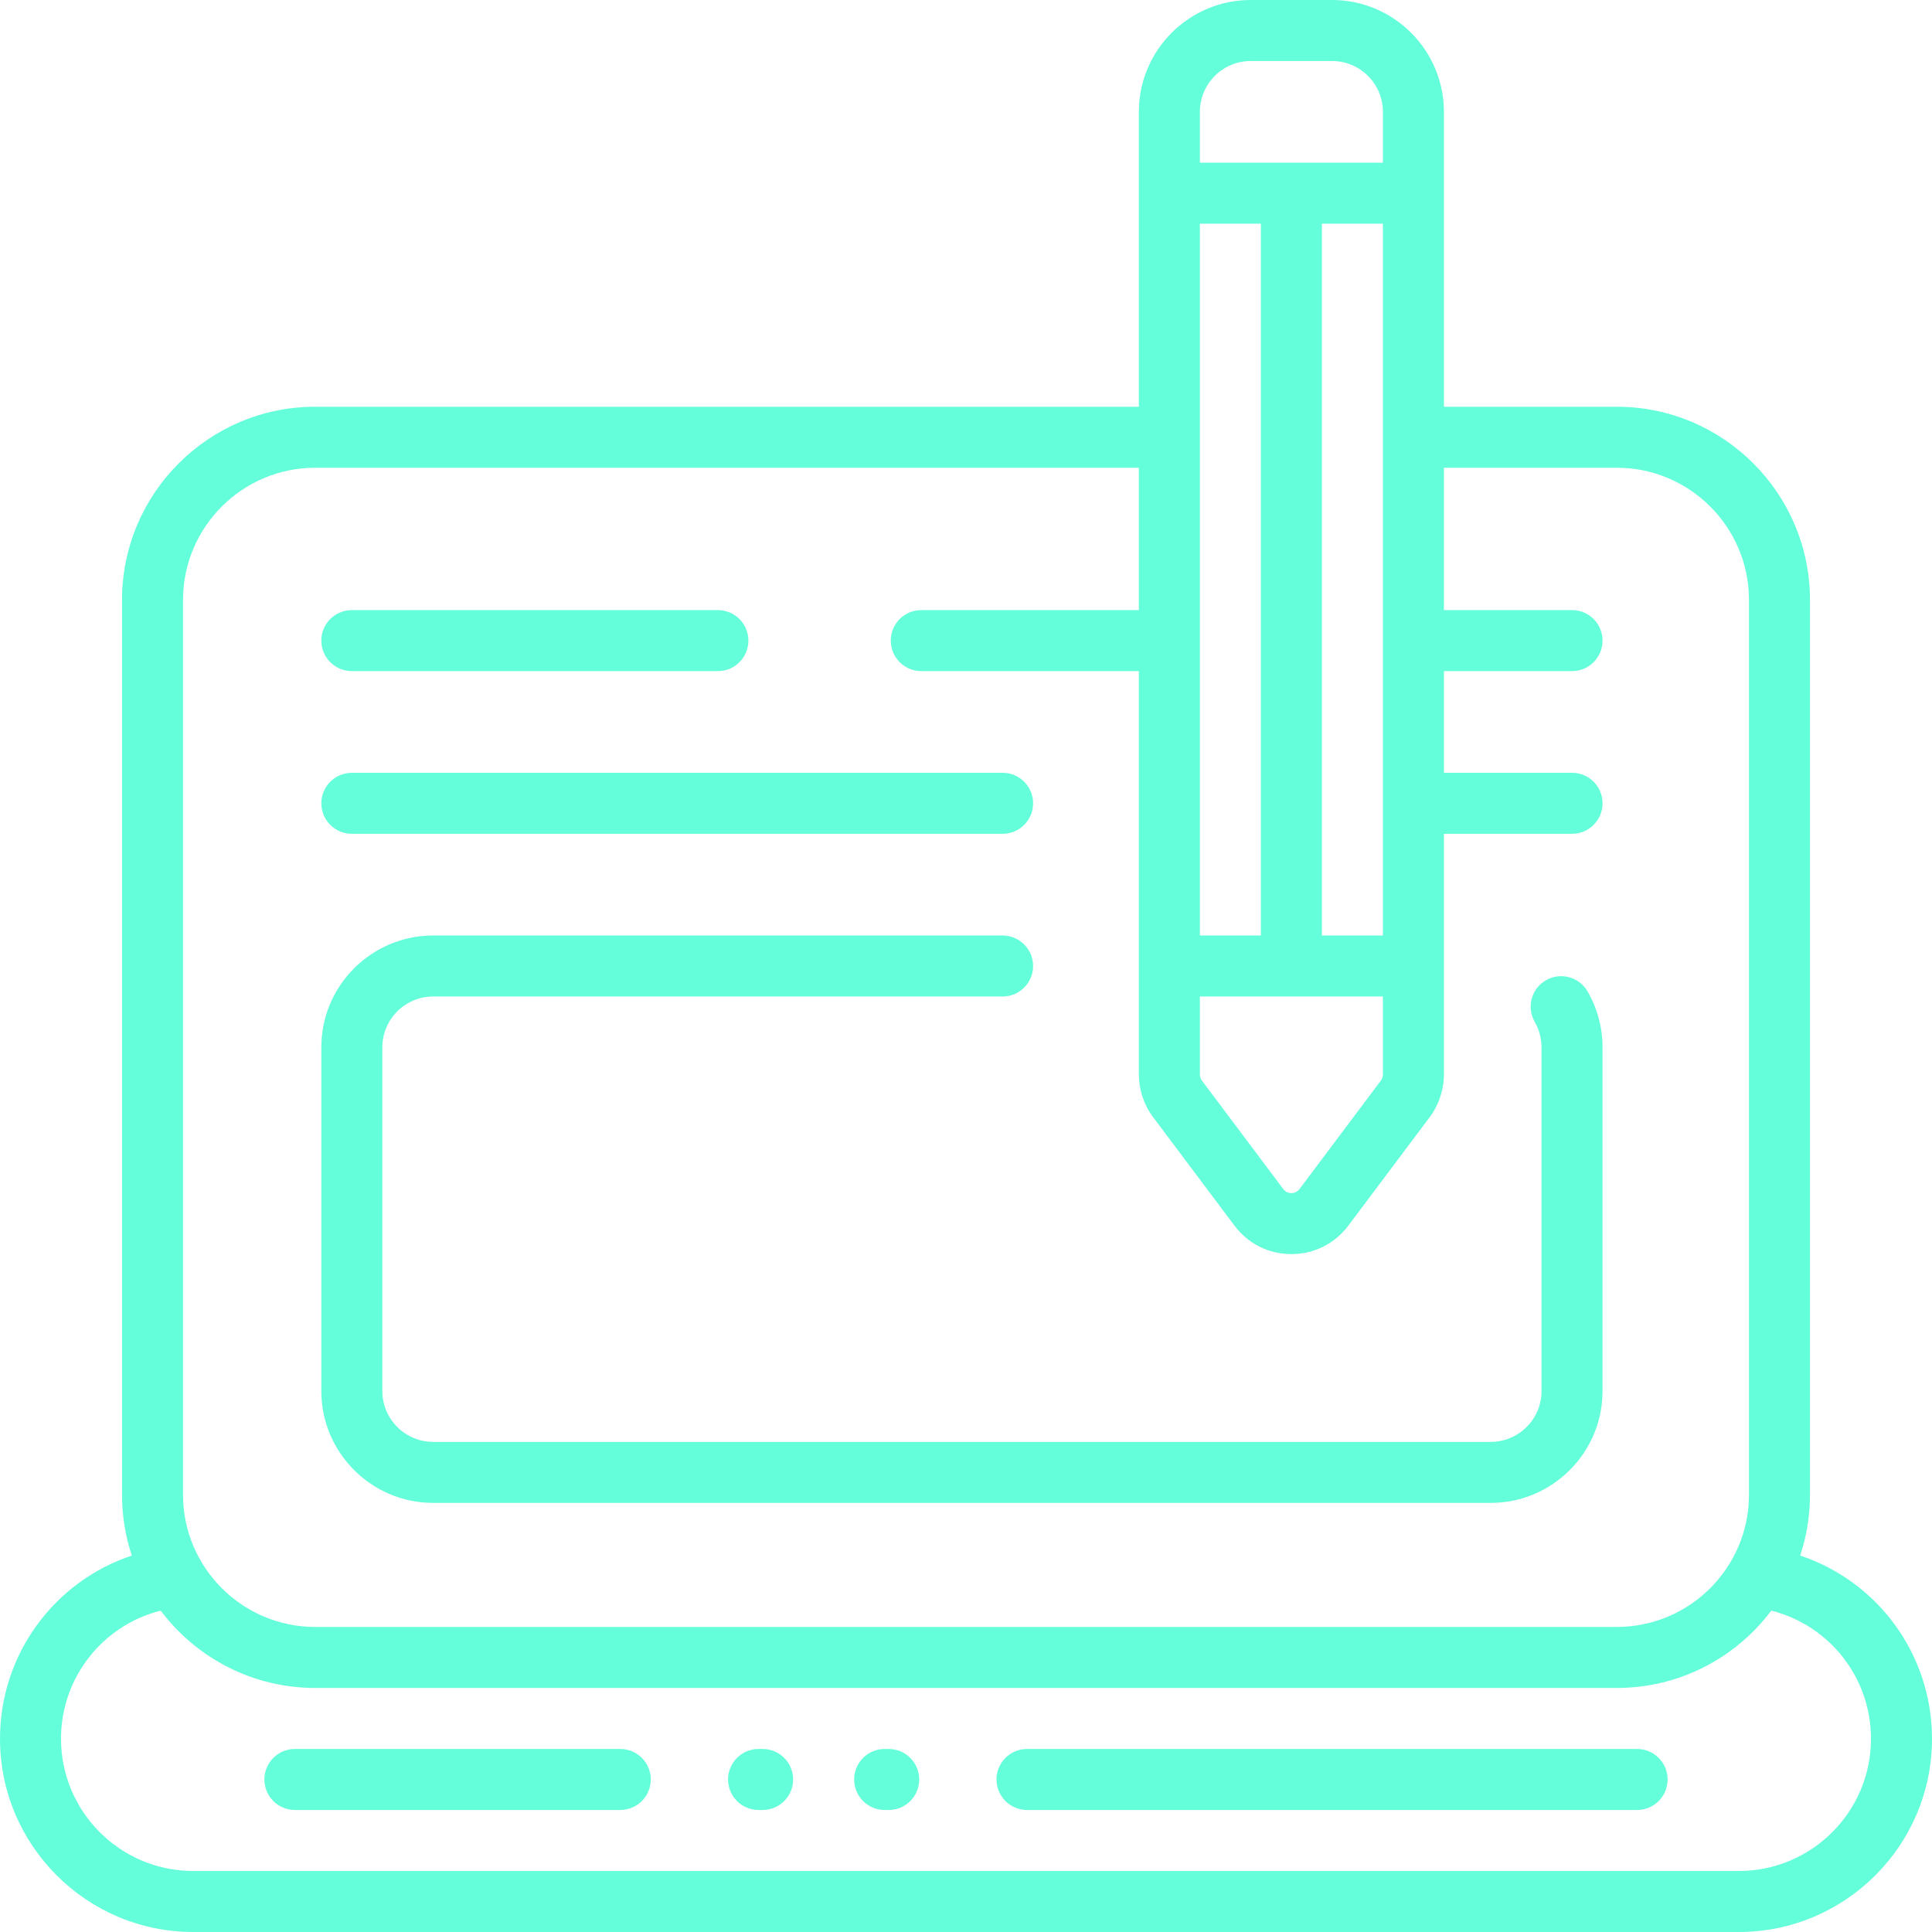
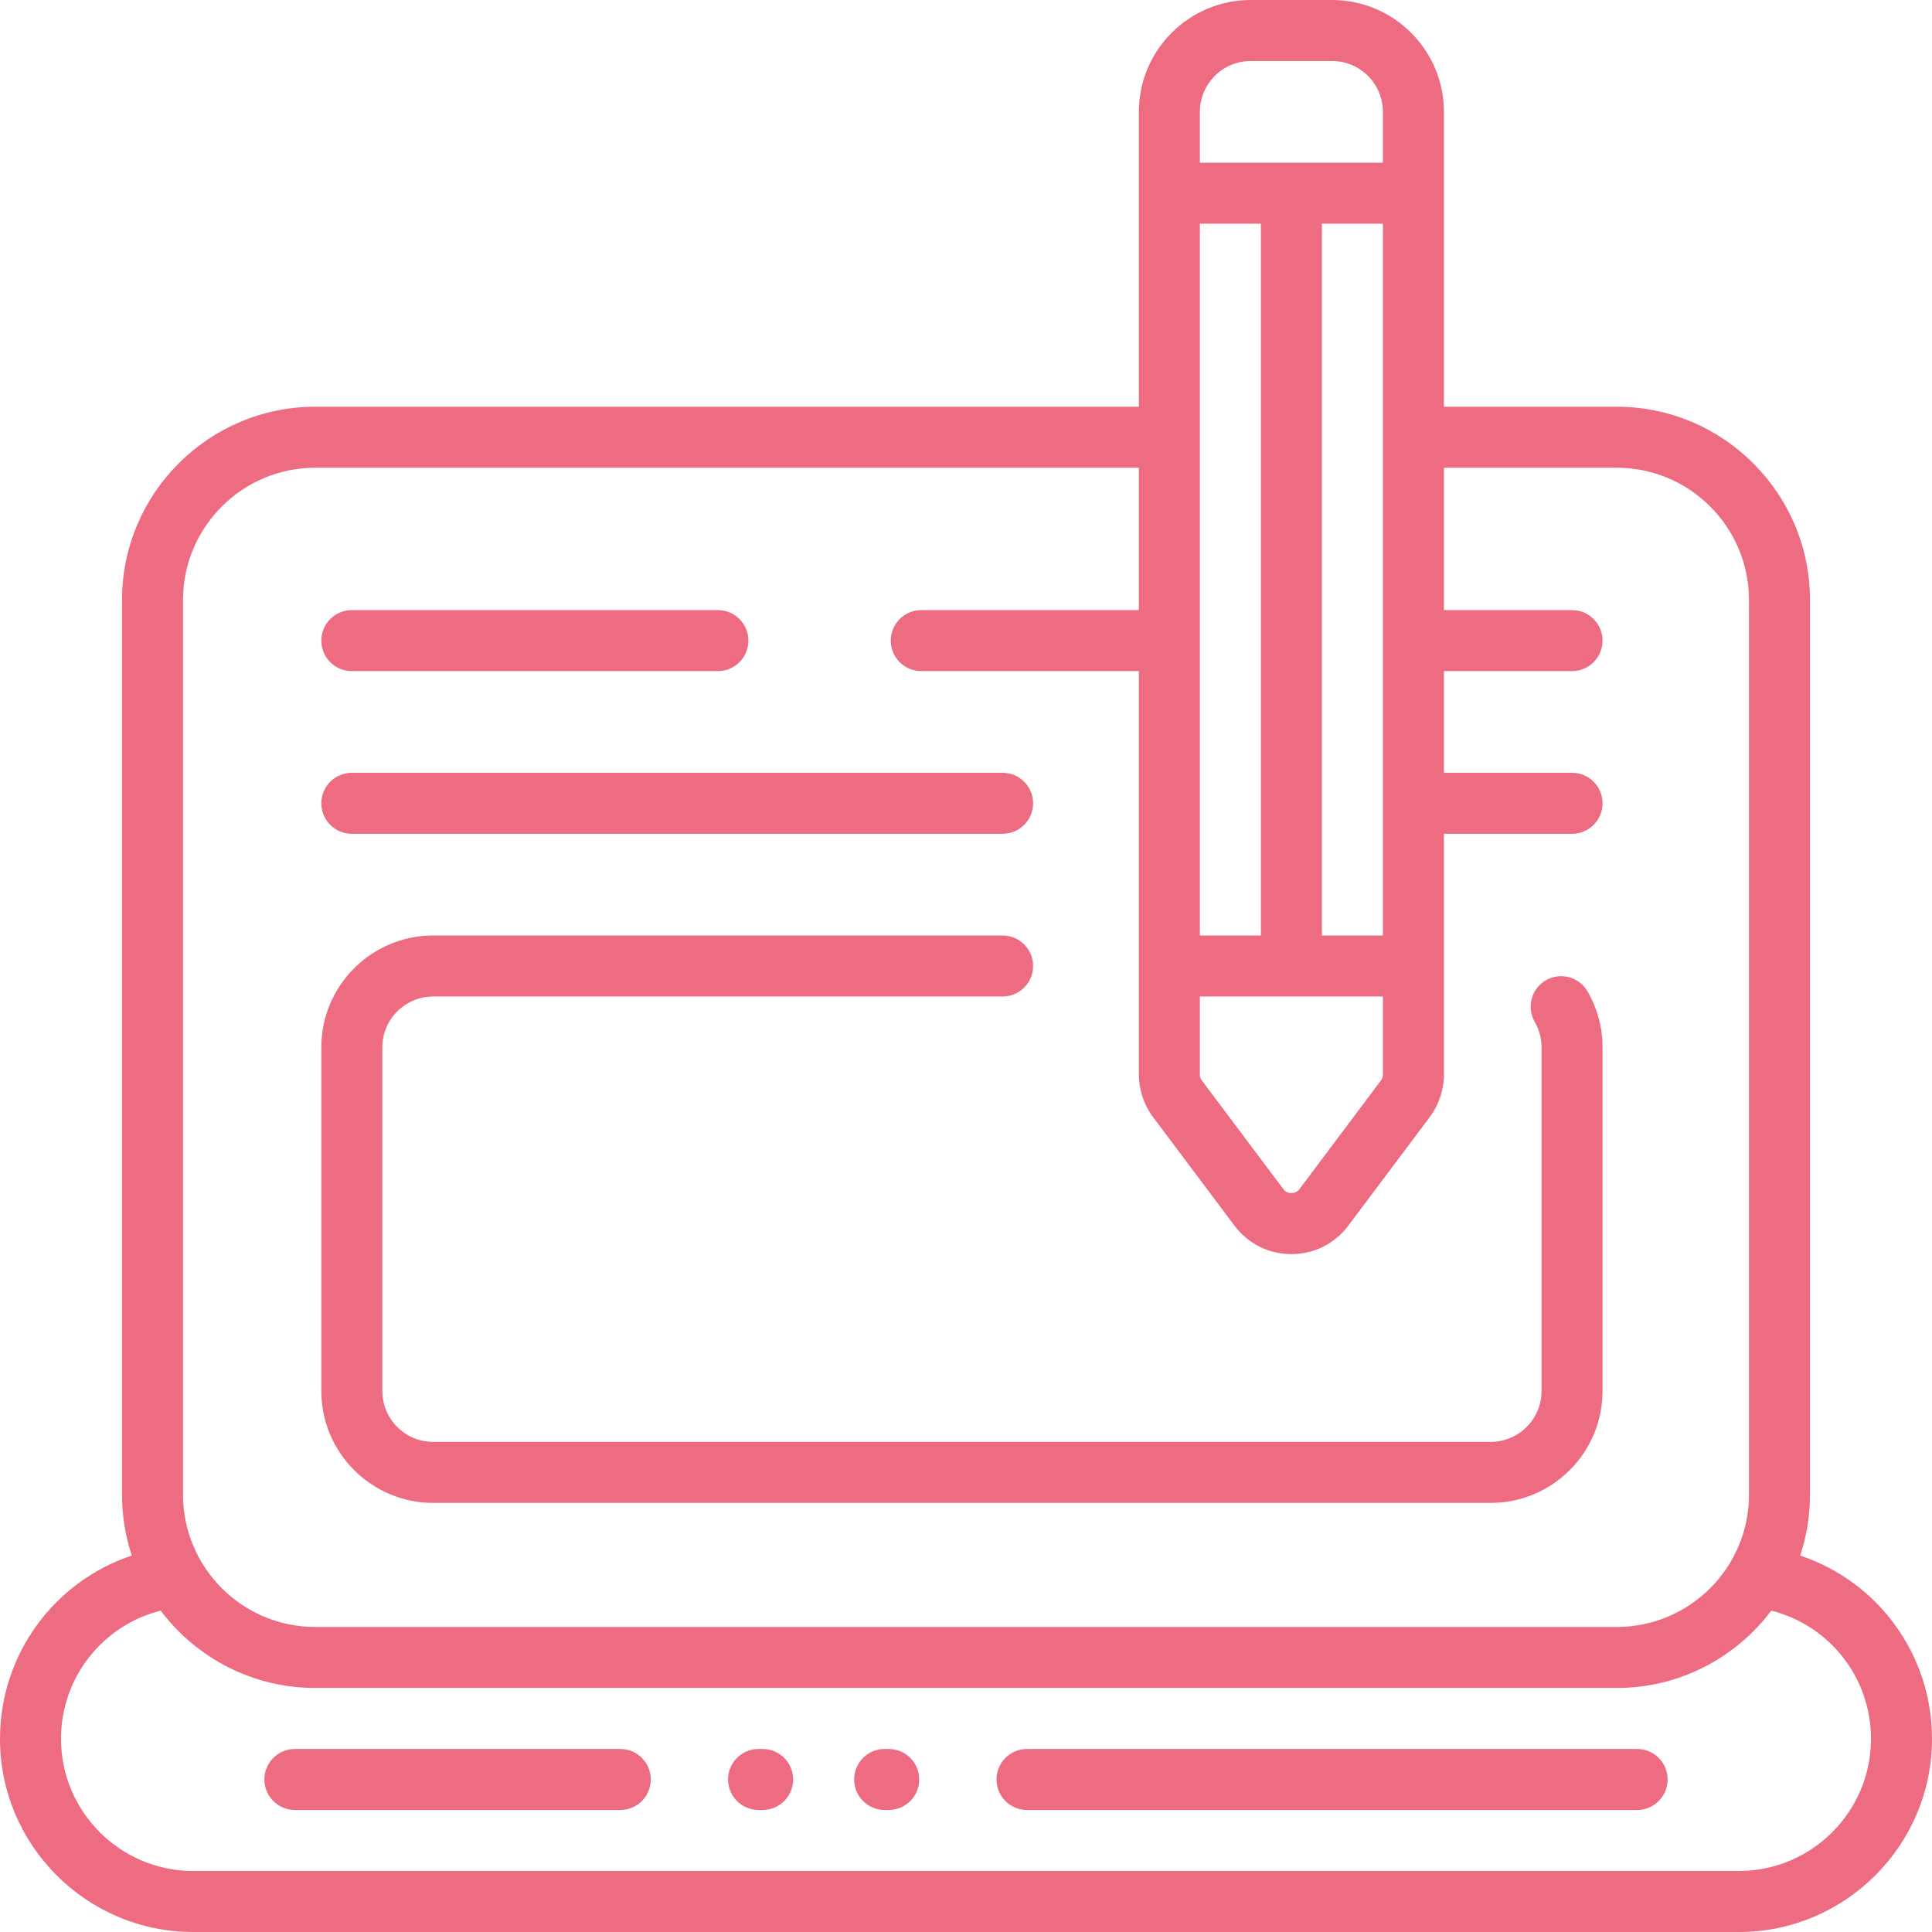
- <svg xmlns="http://www.w3.org/2000/svg" fill="#64FFDA" height="800px" width="800px" version="1.1" id="Layer_1" viewBox="0 0 512 512" xml:space="preserve">
+ <svg xmlns="http://www.w3.org/2000/svg" fill="#EE6C81" height="800px" width="800px" version="1.1" id="Layer_1" viewBox="0 0 512 512" xml:space="preserve">
  <g>
    <g>
      <g>
        <path d="M93.238,220.968h172.463c4.466,0,8.084-3.619,8.084-8.084s-3.618-8.084-8.084-8.084H93.238     c-4.466,0-8.084,3.619-8.084,8.084S88.772,220.968,93.238,220.968z" />
        <path d="M93.238,177.853h97.01c4.466,0,8.084-3.619,8.084-8.084s-3.618-8.084-8.084-8.084h-97.01     c-4.466,0-8.084,3.619-8.084,8.084S88.772,177.853,93.238,177.853z" />
        <path d="M114.796,398.282h280.253c16.344,0,29.642-13.298,29.642-29.642v-91.082c0-5.206-1.371-10.333-3.968-14.822     c-2.233-3.865-7.179-5.189-11.044-2.953c-3.866,2.233-5.188,7.179-2.953,11.044c1.176,2.034,1.797,4.362,1.797,6.732v91.082     c0,7.43-6.044,13.474-13.474,13.474H114.796c-7.43,0-13.474-6.044-13.474-13.474v-91.082c0-7.43,6.044-13.474,13.474-13.474     h150.905c4.466,0,8.084-3.619,8.084-8.084c0-4.466-3.618-8.084-8.084-8.084H114.796c-16.344,0-29.642,13.298-29.642,29.642     v91.082C85.154,384.984,98.452,398.282,114.796,398.282z" />
        <path d="M477.068,412.237c1.684-5.067,2.596-10.484,2.596-16.11V158.989c0-28.231-22.969-51.2-51.2-51.2h-45.81V29.642     C382.653,13.298,369.355,0,353.01,0h-21.558c-16.344,0-29.642,13.298-29.642,29.642v78.147H83.537     c-28.231,0-51.2,22.969-51.2,51.2v237.137c0,5.627,0.912,11.043,2.596,16.11C14.43,419.065,0,438.368,0,460.8     C0,489.031,22.969,512,51.2,512h409.6c28.231,0,51.2-22.969,51.2-51.2C512,438.368,497.57,419.065,477.068,412.237z      M317.979,29.642c0-7.43,6.044-13.474,13.474-13.474h21.558c7.43,0,13.474,6.044,13.474,13.474v13.474h-48.505V29.642z      M366.484,59.284v188.632h-16.168V59.284H366.484z M317.979,59.284h16.168v188.632h-16.168V59.284z M317.979,264.084h48.505     v20.66c0,0.579-0.192,1.153-0.539,1.617l-21.558,28.743c-0.704,0.938-1.652,1.078-2.156,1.078c-0.503,0-1.452-0.14-2.156-1.078     l-21.557-28.741c-0.348-0.466-0.54-1.04-0.54-1.619V264.084z M48.505,158.989c0-19.317,15.715-35.032,35.032-35.032h218.274     v37.726h-57.667c-4.466,0-8.084,3.619-8.084,8.084s3.618,8.084,8.084,8.084h57.667v106.892c0,4.053,1.339,8.071,3.773,11.318     l21.558,28.743c3.596,4.796,9.096,7.545,15.091,7.545c5.994,0,11.495-2.75,15.091-7.545l21.559-28.745     c2.433-3.244,3.772-7.263,3.772-11.316v-63.776h33.954c4.466,0,8.084-3.619,8.084-8.084s-3.619-8.084-8.084-8.084h-33.954     v-26.947h33.954c4.466,0,8.084-3.619,8.084-8.084s-3.619-8.084-8.084-8.084h-33.954v-37.726h45.81     c19.317,0,35.032,15.715,35.032,35.032v237.137c0,19.317-15.715,35.032-35.032,35.032H83.537     c-19.317,0-35.032-15.715-35.032-35.032V158.989z M460.8,495.832H51.2c-19.317,0-35.032-15.715-35.032-35.032     c0-16.257,11.071-30.113,26.426-33.963c9.349,12.434,24.222,20.49,40.943,20.49h344.926c16.72,0,31.594-8.056,40.943-20.49     c15.355,3.85,26.426,17.707,26.426,33.963C495.832,480.117,480.117,495.832,460.8,495.832z" />
        <path d="M235.52,463.495h-1.078c-4.466,0-8.084,3.618-8.084,8.084c0,4.466,3.618,8.084,8.084,8.084h1.078     c4.466,0,8.084-3.618,8.084-8.084C243.604,467.113,239.986,463.495,235.52,463.495z" />
        <path d="M433.853,463.495H272.168c-4.466,0-8.084,3.618-8.084,8.084c0,4.466,3.618,8.084,8.084,8.084h161.684     c4.466,0,8.084-3.618,8.084-8.084C441.937,467.113,438.318,463.495,433.853,463.495z" />
        <path d="M202.105,463.495h-1.078c-4.466,0-8.084,3.618-8.084,8.084c0,4.466,3.618,8.084,8.084,8.084h1.078     c4.466,0,8.084-3.618,8.084-8.084C210.189,467.113,206.571,463.495,202.105,463.495z" />
        <path d="M164.379,463.495H78.147c-4.466,0-8.084,3.618-8.084,8.084c0,4.466,3.618,8.084,8.084,8.084h86.232     c4.466,0,8.084-3.618,8.084-8.084C172.463,467.113,168.845,463.495,164.379,463.495z" />
      </g>
    </g>
  </g>
</svg>
